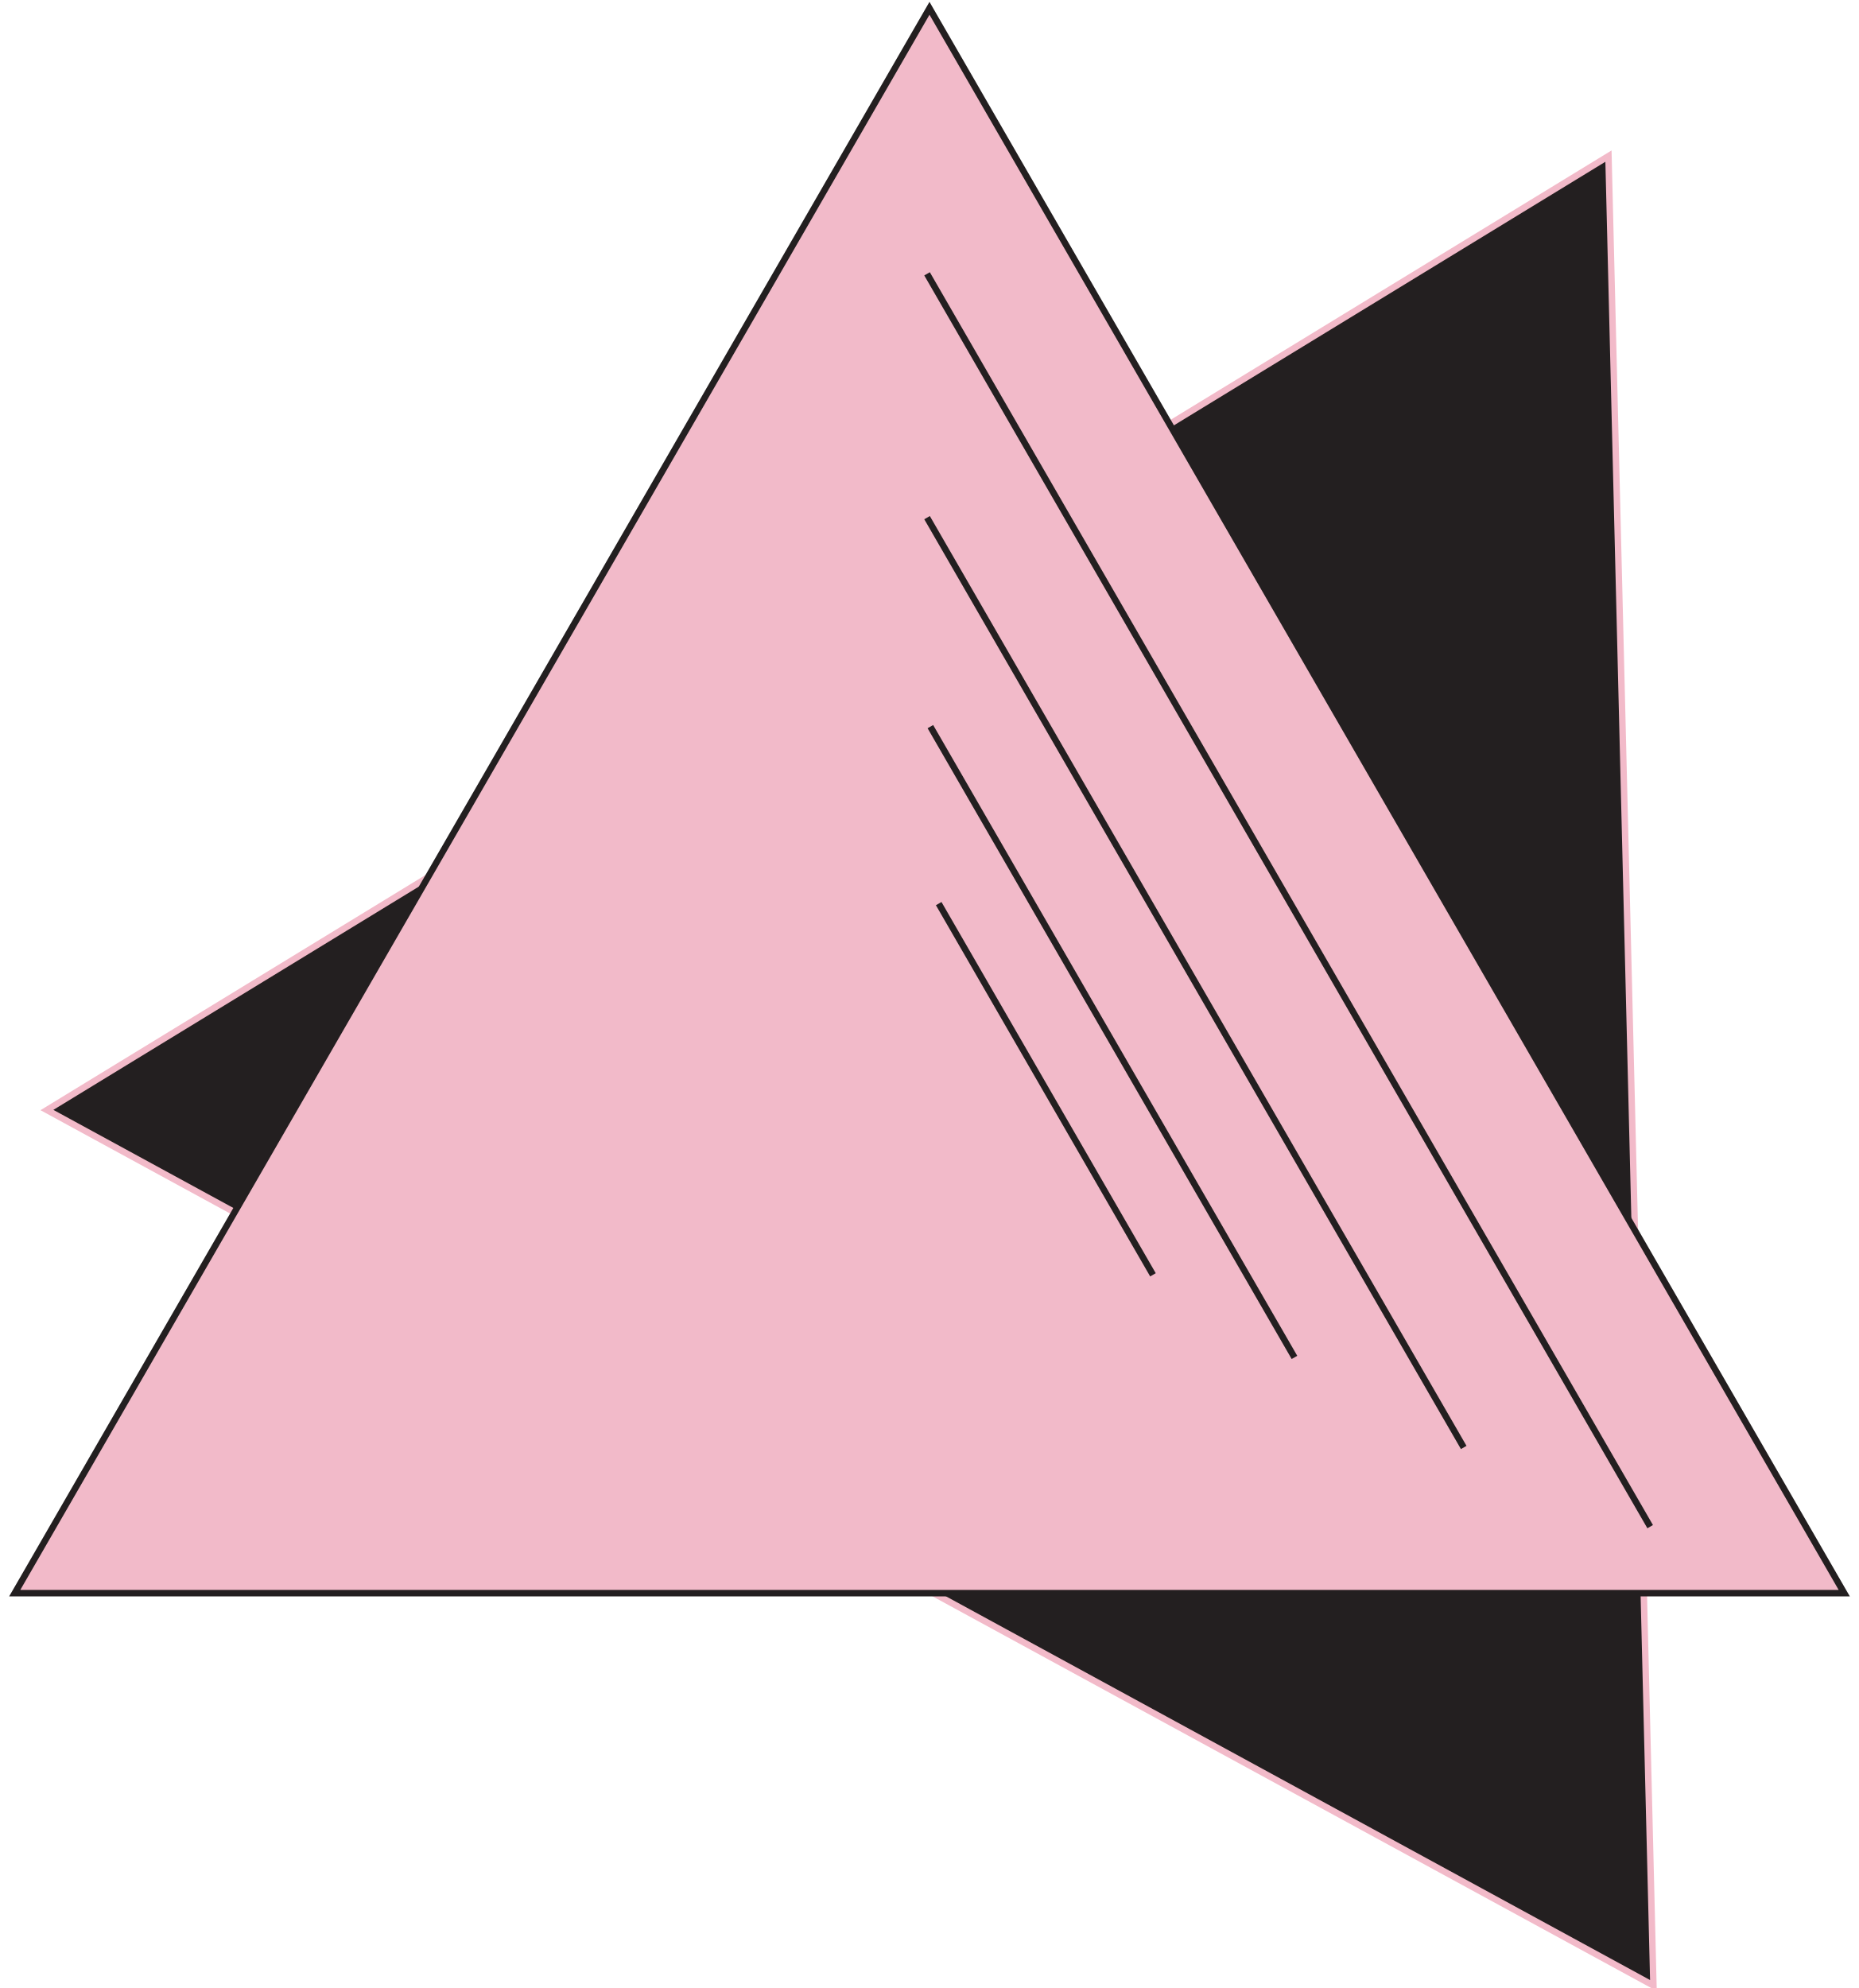
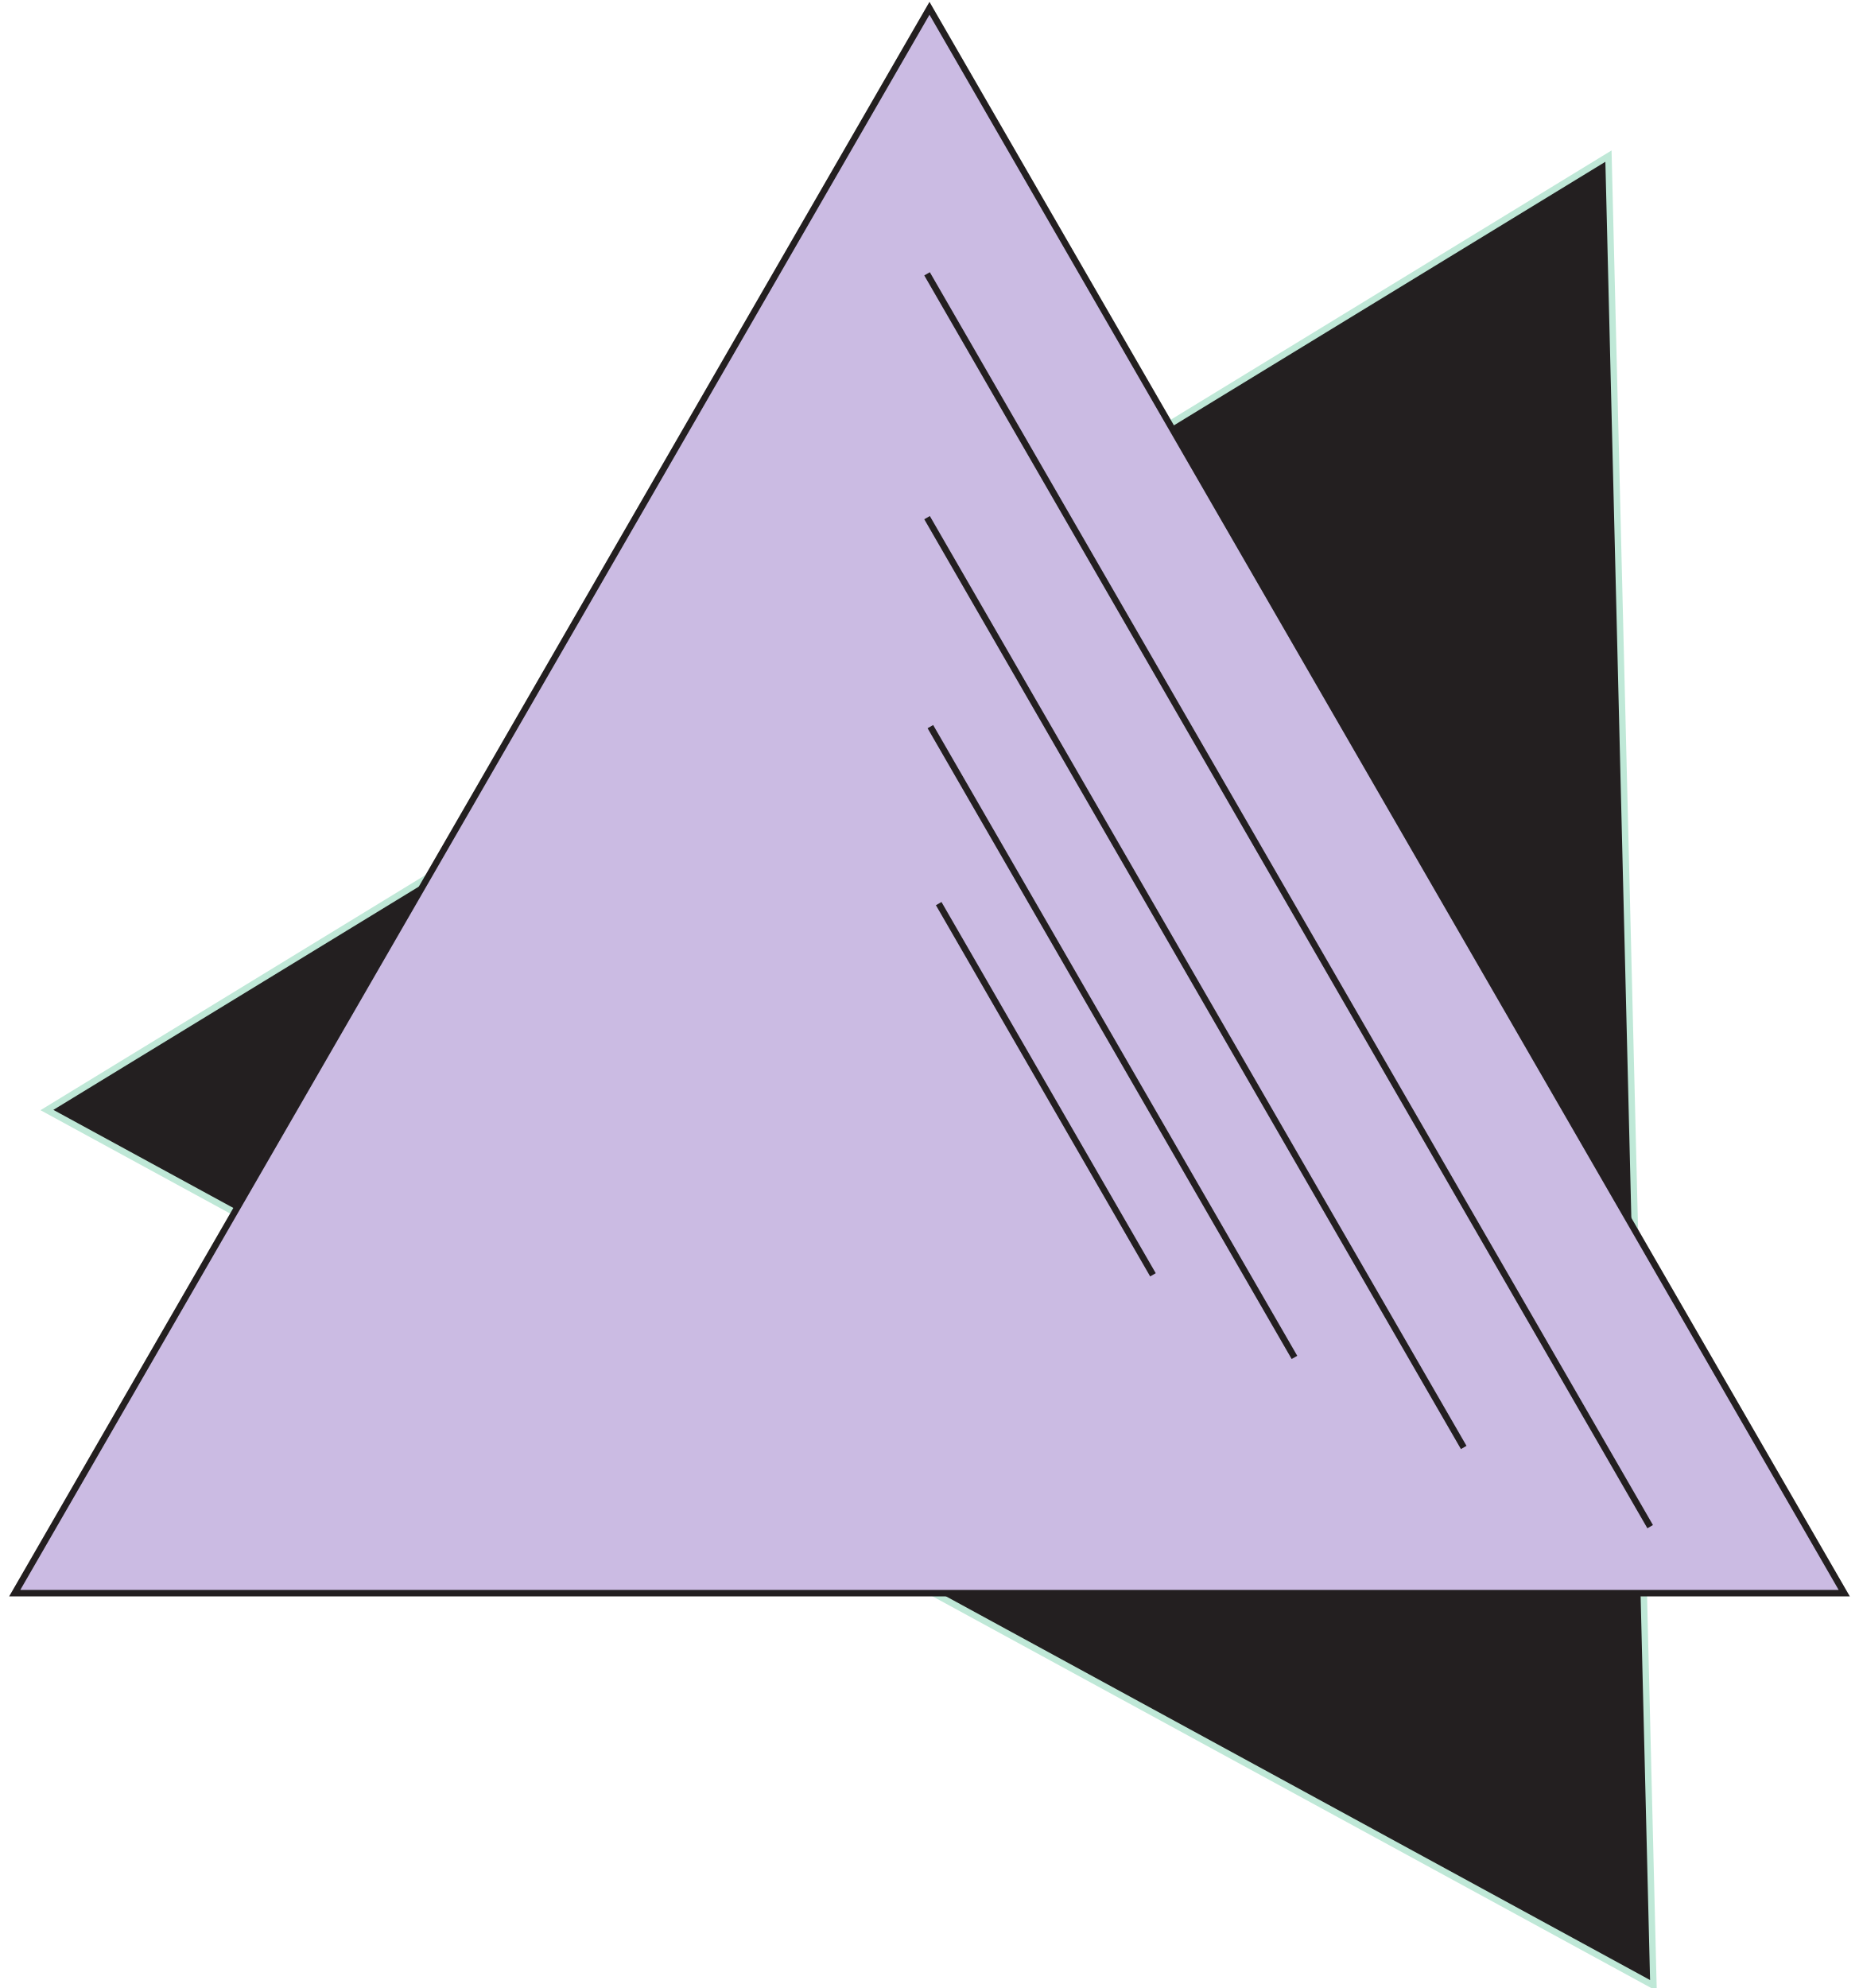
<svg xmlns="http://www.w3.org/2000/svg" width="202" height="216" viewBox="0 0 202 216" fill="none">
-   <path d="M174.779 16.962L179.664 215.732L5.1 120.607L174.779 16.962Z" fill="#231F20" stroke="#F2BAC9" stroke-width="0.7" />
-   <path d="M101 0.9L200.4 173.1H1.6L101 0.9Z" fill="#F2BAC9" />
+   <path d="M174.779 16.962L179.664 215.732L5.1 120.607L174.779 16.962Z" fill="#231F20" stroke="#BFE8D7" stroke-width="0.7" />
+   <path d="M101 0.9L200.4 173.1H1.6L101 0.9Z" fill="#CBBBE3" />
  <path d="M179.311 165.875L100.736 29.752M159.051 157.269L100.736 56.244M140.659 147.485L101.097 78.949M125.283 138.511L102.002 98.179M101 0.9L200.4 173.1H1.6L101 0.9Z" stroke="#231F20" stroke-width="0.7" />
</svg>
